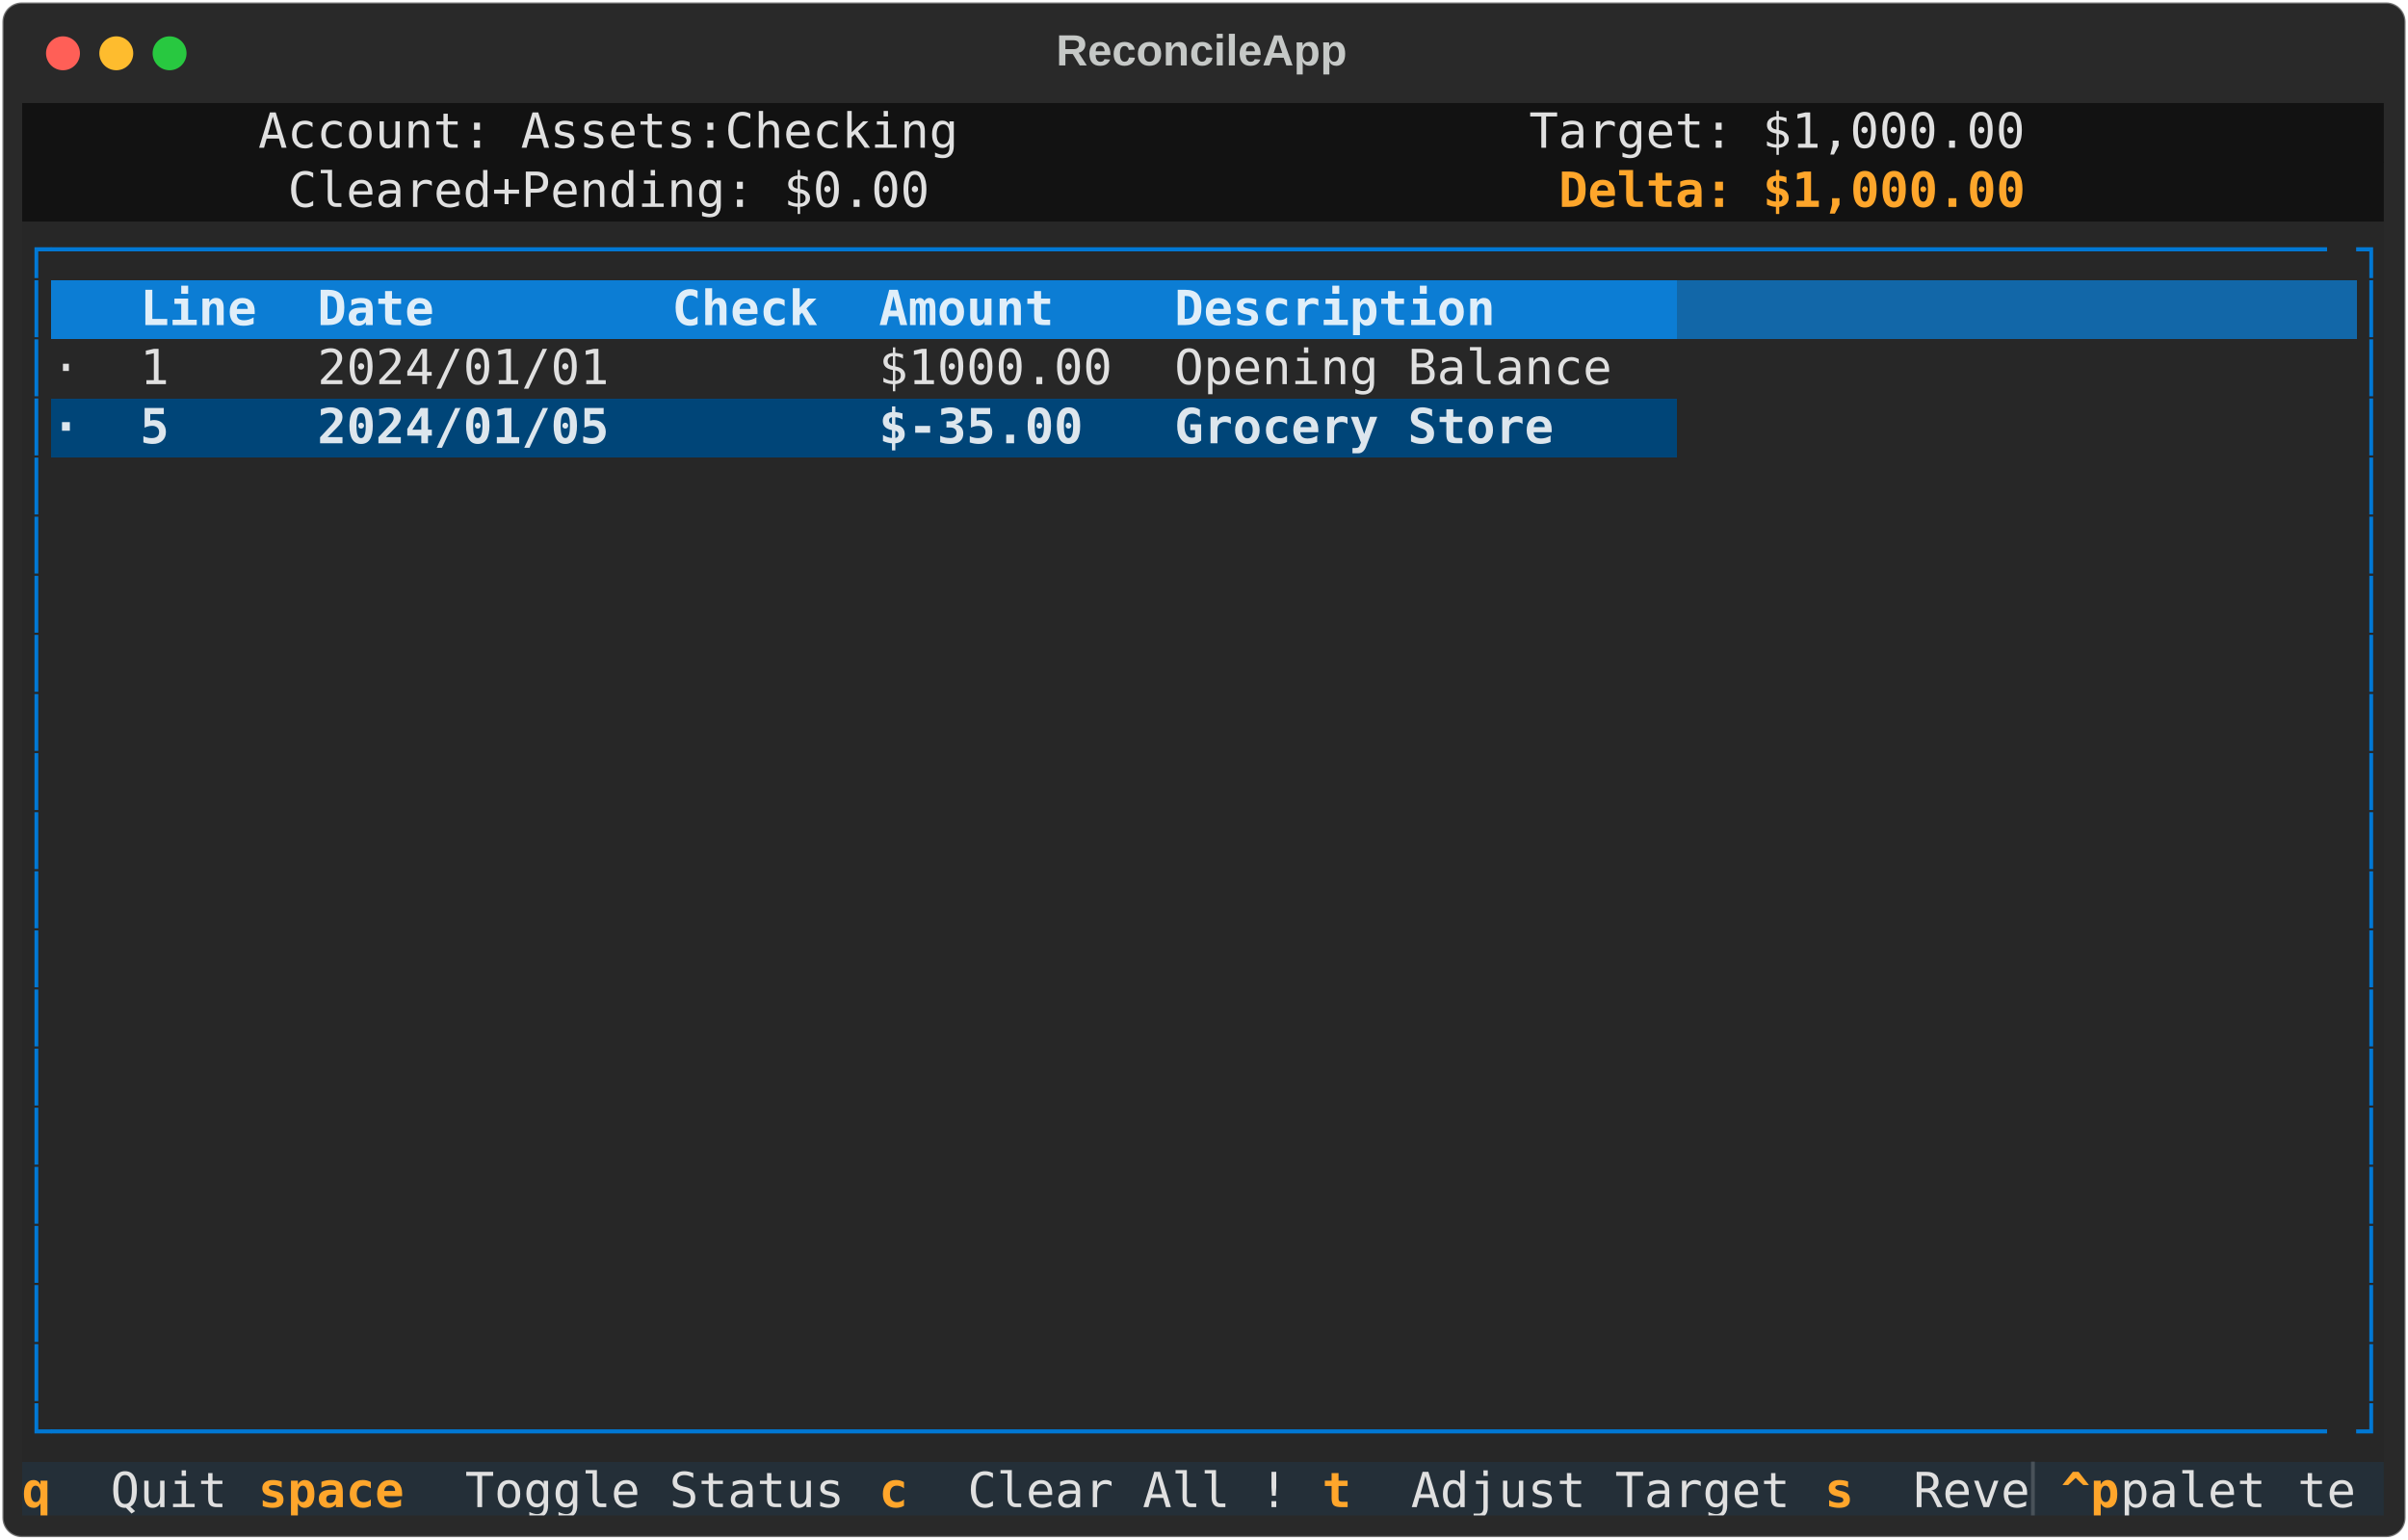
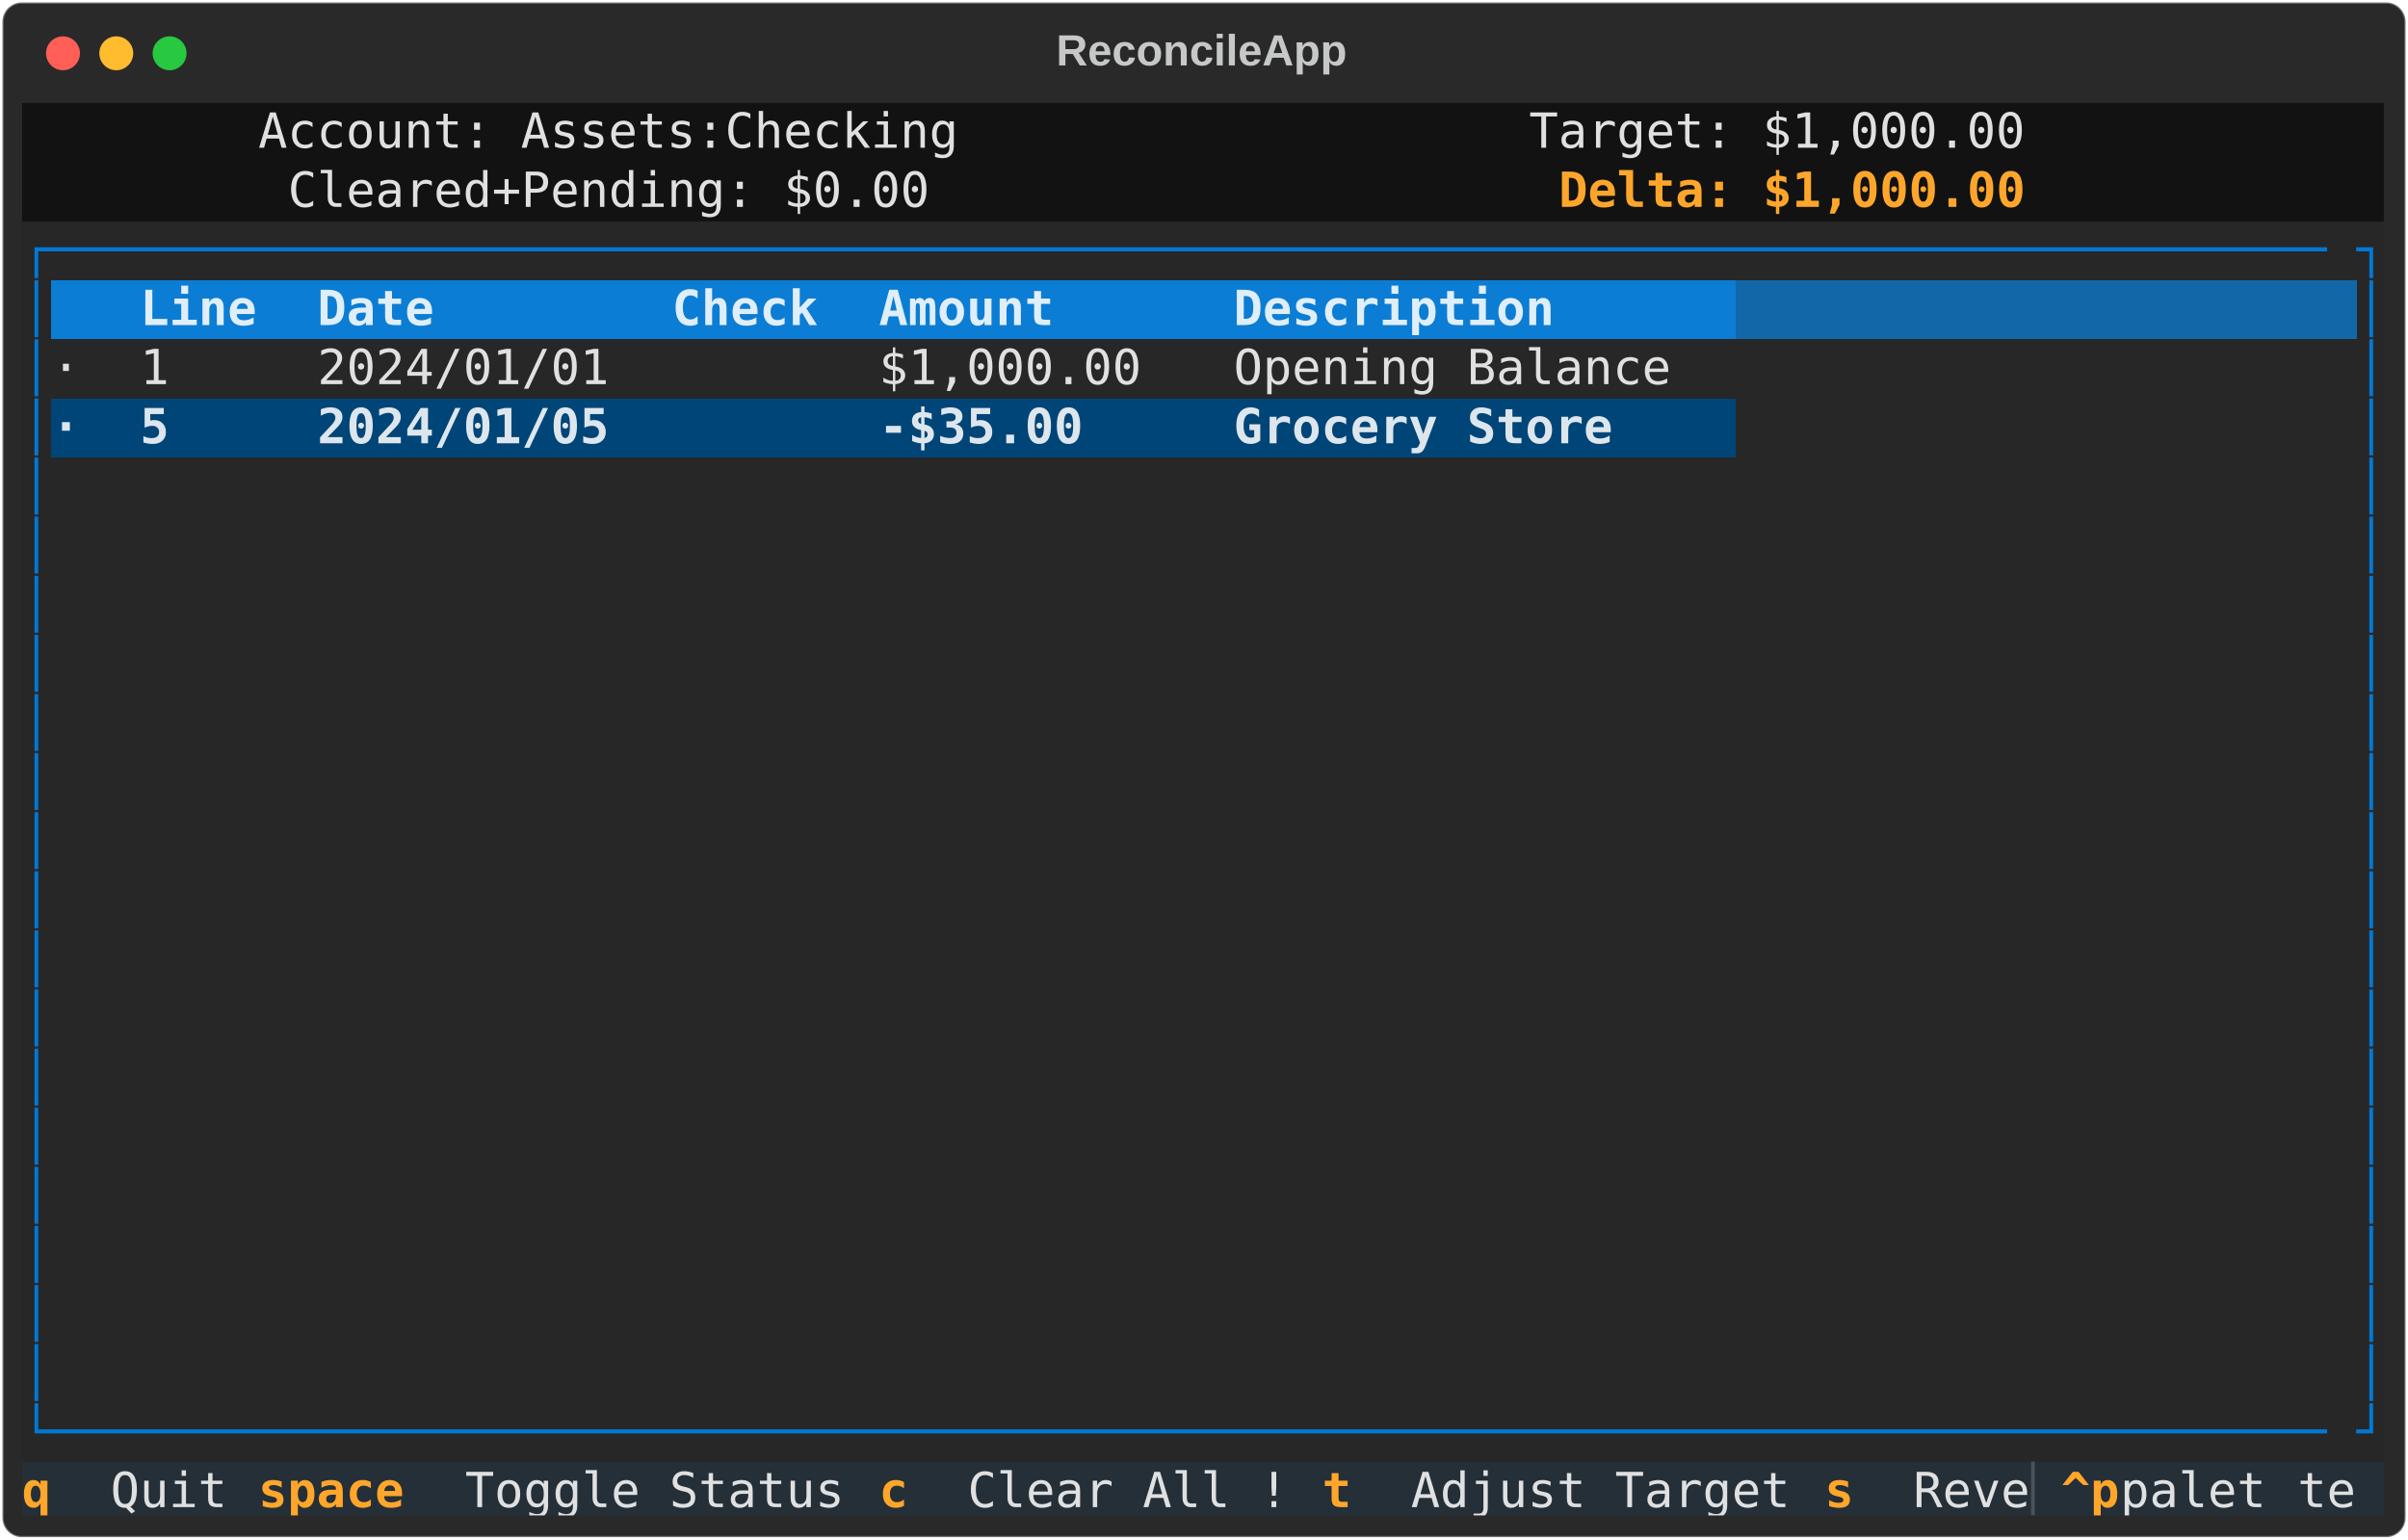
<svg xmlns="http://www.w3.org/2000/svg" class="rich-terminal" viewBox="0 0 994 635.6">
  <style>

    @font-face {
        font-family: "Fira Code";
        src: local("FiraCode-Regular"),
                url("https://cdnjs.cloudflare.com/ajax/libs/firacode/6.2.0/woff2/FiraCode-Regular.woff2") format("woff2"),
                url("https://cdnjs.cloudflare.com/ajax/libs/firacode/6.2.0/woff/FiraCode-Regular.woff") format("woff");
        font-style: normal;
        font-weight: 400;
    }
    @font-face {
        font-family: "Fira Code";
        src: local("FiraCode-Bold"),
                url("https://cdnjs.cloudflare.com/ajax/libs/firacode/6.2.0/woff2/FiraCode-Bold.woff2") format("woff2"),
                url("https://cdnjs.cloudflare.com/ajax/libs/firacode/6.2.0/woff/FiraCode-Bold.woff") format("woff");
        font-style: bold;
        font-weight: 700;
    }

    .terminal-matrix {
        font-family: Fira Code, monospace;
        font-size: 20px;
        line-height: 24.4px;
        font-variant-east-asian: full-width;
    }

    .terminal-title {
        font-size: 18px;
        font-weight: bold;
        font-family: arial;
    }

    .terminal-r1 { fill: #c5c8c6 }
.terminal-r2 { fill: #e0e0e0 }
.terminal-r3 { fill: #fea62b;font-weight: bold }
.terminal-r4 { fill: #0178d4 }
.terminal-r5 { fill: #dfeef9;font-weight: bold }
.terminal-r6 { fill: #dfeef9 }
.terminal-r7 { fill: #dde6ed;font-weight: bold }
.terminal-r8 { fill: #ffa62b;font-weight: bold }
.terminal-r9 { fill: #495259 }
    </style>
  <defs>
    <clipPath id="terminal-clip-terminal">
      <rect x="0" y="0" width="975.0" height="584.6" />
    </clipPath>
    <clipPath id="terminal-line-0">
      <rect x="0" y="1.5" width="976" height="24.65" />
    </clipPath>
    <clipPath id="terminal-line-1">
      <rect x="0" y="25.9" width="976" height="24.65" />
    </clipPath>
    <clipPath id="terminal-line-2">
      <rect x="0" y="50.3" width="976" height="24.65" />
    </clipPath>
    <clipPath id="terminal-line-3">
      <rect x="0" y="74.7" width="976" height="24.65" />
    </clipPath>
    <clipPath id="terminal-line-4">
      <rect x="0" y="99.1" width="976" height="24.65" />
    </clipPath>
    <clipPath id="terminal-line-5">
      <rect x="0" y="123.5" width="976" height="24.65" />
    </clipPath>
    <clipPath id="terminal-line-6">
      <rect x="0" y="147.9" width="976" height="24.65" />
    </clipPath>
    <clipPath id="terminal-line-7">
      <rect x="0" y="172.3" width="976" height="24.65" />
    </clipPath>
    <clipPath id="terminal-line-8">
      <rect x="0" y="196.7" width="976" height="24.65" />
    </clipPath>
    <clipPath id="terminal-line-9">
      <rect x="0" y="221.1" width="976" height="24.65" />
    </clipPath>
    <clipPath id="terminal-line-10">
      <rect x="0" y="245.5" width="976" height="24.65" />
    </clipPath>
    <clipPath id="terminal-line-11">
      <rect x="0" y="269.9" width="976" height="24.65" />
    </clipPath>
    <clipPath id="terminal-line-12">
      <rect x="0" y="294.3" width="976" height="24.65" />
    </clipPath>
    <clipPath id="terminal-line-13">
      <rect x="0" y="318.7" width="976" height="24.65" />
    </clipPath>
    <clipPath id="terminal-line-14">
      <rect x="0" y="343.1" width="976" height="24.65" />
    </clipPath>
    <clipPath id="terminal-line-15">
      <rect x="0" y="367.5" width="976" height="24.65" />
    </clipPath>
    <clipPath id="terminal-line-16">
      <rect x="0" y="391.9" width="976" height="24.65" />
    </clipPath>
    <clipPath id="terminal-line-17">
      <rect x="0" y="416.3" width="976" height="24.65" />
    </clipPath>
    <clipPath id="terminal-line-18">
      <rect x="0" y="440.7" width="976" height="24.65" />
    </clipPath>
    <clipPath id="terminal-line-19">
      <rect x="0" y="465.1" width="976" height="24.65" />
    </clipPath>
    <clipPath id="terminal-line-20">
      <rect x="0" y="489.5" width="976" height="24.65" />
    </clipPath>
    <clipPath id="terminal-line-21">
      <rect x="0" y="513.9" width="976" height="24.65" />
    </clipPath>
    <clipPath id="terminal-line-22">
      <rect x="0" y="538.3" width="976" height="24.65" />
    </clipPath>
  </defs>
  <rect fill="#292929" stroke="rgba(255,255,255,0.35)" stroke-width="1" x="1" y="1" width="992" height="633.6" rx="8" />
  <text class="terminal-title" fill="#c5c8c6" text-anchor="middle" x="496" y="27">ReconcileApp</text>
  <g transform="translate(26,22)">
    <circle cx="0" cy="0" r="7" fill="#ff5f57" />
    <circle cx="22" cy="0" r="7" fill="#febc2e" />
    <circle cx="44" cy="0" r="7" fill="#28c840" />
  </g>
  <g transform="translate(9, 41)" clip-path="url(#terminal-clip-terminal)">
    <rect fill="#121212" x="0" y="1.5" width="97.6" height="24.65" shape-rendering="crispEdges" />
    <rect fill="#121212" x="97.6" y="1.5" width="292.8" height="24.65" shape-rendering="crispEdges" />
    <rect fill="#121212" x="390.4" y="1.5" width="97.6" height="24.65" shape-rendering="crispEdges" />
    <rect fill="#121212" x="488" y="1.5" width="134.2" height="24.65" shape-rendering="crispEdges" />
    <rect fill="#121212" x="622.2" y="1.5" width="207.4" height="24.65" shape-rendering="crispEdges" />
    <rect fill="#121212" x="829.6" y="1.5" width="146.4" height="24.65" shape-rendering="crispEdges" />
    <rect fill="#121212" x="0" y="25.9" width="109.8" height="24.65" shape-rendering="crispEdges" />
    <rect fill="#121212" x="109.8" y="25.9" width="268.4" height="24.65" shape-rendering="crispEdges" />
    <rect fill="#121212" x="378.2" y="25.9" width="109.8" height="24.65" shape-rendering="crispEdges" />
    <rect fill="#121212" x="488" y="25.9" width="146.4" height="24.65" shape-rendering="crispEdges" />
    <rect fill="#121212" x="634.4" y="25.9" width="195.2" height="24.65" shape-rendering="crispEdges" />
    <rect fill="#121212" x="829.6" y="25.9" width="146.4" height="24.65" shape-rendering="crispEdges" />
    <rect fill="#272727" x="0" y="50.3" width="12.2" height="24.65" shape-rendering="crispEdges" />
    <rect fill="#272727" x="12.2" y="50.3" width="951.6" height="24.65" shape-rendering="crispEdges" />
    <rect fill="#272727" x="963.8" y="50.3" width="12.2" height="24.65" shape-rendering="crispEdges" />
    <rect fill="#272727" x="0" y="74.7" width="12.2" height="24.65" shape-rendering="crispEdges" />
    <rect fill="#0c7dd4" x="12.2" y="74.7" width="36.6" height="24.65" shape-rendering="crispEdges" />
    <rect fill="#0c7dd4" x="48.8" y="74.7" width="73.2" height="24.65" shape-rendering="crispEdges" />
    <rect fill="#0c7dd4" x="122" y="74.7" width="146.4" height="24.65" shape-rendering="crispEdges" />
    <rect fill="#0c7dd4" x="268.4" y="74.7" width="85.4" height="24.65" shape-rendering="crispEdges" />
-     <rect fill="#0c7dd4" x="353.8" y="74.7" width="122" height="24.65" shape-rendering="crispEdges" />
-     <rect fill="#0c7dd4" x="475.8" y="74.7" width="207.4" height="24.65" shape-rendering="crispEdges" />
-     <rect fill="#1267a8" x="683.2" y="74.7" width="280.6" height="24.65" shape-rendering="crispEdges" />
+     <rect fill="#0c7dd4" x="353.8" y="74.7" width="146.4" height="24.65" shape-rendering="crispEdges" />
+     <rect fill="#0c7dd4" x="500.2" y="74.7" width="207.4" height="24.65" shape-rendering="crispEdges" />
+     <rect fill="#1267a8" x="707.6" y="74.7" width="256.2" height="24.65" shape-rendering="crispEdges" />
    <rect fill="#272727" x="963.8" y="74.7" width="12.2" height="24.65" shape-rendering="crispEdges" />
    <rect fill="#272727" x="0" y="99.1" width="12.2" height="24.65" shape-rendering="crispEdges" />
    <rect fill="#272727" x="12.2" y="99.1" width="36.6" height="24.65" shape-rendering="crispEdges" />
    <rect fill="#272727" x="48.8" y="99.1" width="73.2" height="24.65" shape-rendering="crispEdges" />
    <rect fill="#272727" x="122" y="99.1" width="146.4" height="24.65" shape-rendering="crispEdges" />
    <rect fill="#272727" x="268.4" y="99.1" width="85.4" height="24.65" shape-rendering="crispEdges" />
-     <rect fill="#272727" x="353.8" y="99.1" width="122" height="24.65" shape-rendering="crispEdges" />
-     <rect fill="#272727" x="475.8" y="99.1" width="207.4" height="24.65" shape-rendering="crispEdges" />
-     <rect fill="#272727" x="683.2" y="99.1" width="280.6" height="24.65" shape-rendering="crispEdges" />
+     <rect fill="#272727" x="353.8" y="99.1" width="146.4" height="24.65" shape-rendering="crispEdges" />
+     <rect fill="#272727" x="500.2" y="99.1" width="207.4" height="24.65" shape-rendering="crispEdges" />
+     <rect fill="#272727" x="707.6" y="99.1" width="256.2" height="24.65" shape-rendering="crispEdges" />
    <rect fill="#272727" x="963.8" y="99.1" width="12.2" height="24.65" shape-rendering="crispEdges" />
    <rect fill="#272727" x="0" y="123.5" width="12.2" height="24.65" shape-rendering="crispEdges" />
    <rect fill="#004578" x="12.2" y="123.5" width="36.6" height="24.65" shape-rendering="crispEdges" />
    <rect fill="#004578" x="48.8" y="123.5" width="73.2" height="24.65" shape-rendering="crispEdges" />
    <rect fill="#004578" x="122" y="123.5" width="146.4" height="24.65" shape-rendering="crispEdges" />
    <rect fill="#004578" x="268.4" y="123.5" width="85.4" height="24.65" shape-rendering="crispEdges" />
-     <rect fill="#004578" x="353.8" y="123.5" width="122" height="24.65" shape-rendering="crispEdges" />
-     <rect fill="#004578" x="475.8" y="123.5" width="207.4" height="24.65" shape-rendering="crispEdges" />
-     <rect fill="#272727" x="683.2" y="123.5" width="280.6" height="24.65" shape-rendering="crispEdges" />
+     <rect fill="#004578" x="353.8" y="123.5" width="146.4" height="24.65" shape-rendering="crispEdges" />
+     <rect fill="#004578" x="500.2" y="123.5" width="207.4" height="24.65" shape-rendering="crispEdges" />
+     <rect fill="#272727" x="707.6" y="123.5" width="256.2" height="24.65" shape-rendering="crispEdges" />
    <rect fill="#272727" x="963.8" y="123.5" width="12.2" height="24.65" shape-rendering="crispEdges" />
    <rect fill="#272727" x="0" y="147.9" width="12.2" height="24.65" shape-rendering="crispEdges" />
    <rect fill="#272727" x="12.2" y="147.9" width="951.6" height="24.65" shape-rendering="crispEdges" />
    <rect fill="#272727" x="963.8" y="147.9" width="12.2" height="24.65" shape-rendering="crispEdges" />
    <rect fill="#272727" x="0" y="172.3" width="12.2" height="24.65" shape-rendering="crispEdges" />
    <rect fill="#272727" x="12.2" y="172.3" width="951.6" height="24.65" shape-rendering="crispEdges" />
    <rect fill="#272727" x="963.8" y="172.3" width="12.2" height="24.65" shape-rendering="crispEdges" />
    <rect fill="#272727" x="0" y="196.7" width="12.2" height="24.65" shape-rendering="crispEdges" />
    <rect fill="#272727" x="12.2" y="196.7" width="951.6" height="24.65" shape-rendering="crispEdges" />
    <rect fill="#272727" x="963.8" y="196.7" width="12.2" height="24.65" shape-rendering="crispEdges" />
    <rect fill="#272727" x="0" y="221.1" width="12.2" height="24.65" shape-rendering="crispEdges" />
    <rect fill="#272727" x="12.2" y="221.1" width="951.6" height="24.65" shape-rendering="crispEdges" />
    <rect fill="#272727" x="963.8" y="221.1" width="12.2" height="24.65" shape-rendering="crispEdges" />
    <rect fill="#272727" x="0" y="245.5" width="12.2" height="24.65" shape-rendering="crispEdges" />
    <rect fill="#272727" x="12.2" y="245.5" width="951.6" height="24.65" shape-rendering="crispEdges" />
    <rect fill="#272727" x="963.8" y="245.5" width="12.2" height="24.65" shape-rendering="crispEdges" />
    <rect fill="#272727" x="0" y="269.9" width="12.2" height="24.65" shape-rendering="crispEdges" />
    <rect fill="#272727" x="12.2" y="269.9" width="951.6" height="24.65" shape-rendering="crispEdges" />
    <rect fill="#272727" x="963.8" y="269.9" width="12.2" height="24.65" shape-rendering="crispEdges" />
    <rect fill="#272727" x="0" y="294.3" width="12.2" height="24.65" shape-rendering="crispEdges" />
    <rect fill="#272727" x="12.2" y="294.3" width="951.6" height="24.65" shape-rendering="crispEdges" />
    <rect fill="#272727" x="963.8" y="294.3" width="12.2" height="24.65" shape-rendering="crispEdges" />
    <rect fill="#272727" x="0" y="318.7" width="12.2" height="24.65" shape-rendering="crispEdges" />
    <rect fill="#272727" x="12.2" y="318.7" width="951.6" height="24.65" shape-rendering="crispEdges" />
    <rect fill="#272727" x="963.8" y="318.7" width="12.2" height="24.65" shape-rendering="crispEdges" />
    <rect fill="#272727" x="0" y="343.1" width="12.2" height="24.65" shape-rendering="crispEdges" />
    <rect fill="#272727" x="12.2" y="343.1" width="951.6" height="24.65" shape-rendering="crispEdges" />
    <rect fill="#272727" x="963.8" y="343.1" width="12.2" height="24.65" shape-rendering="crispEdges" />
    <rect fill="#272727" x="0" y="367.5" width="12.2" height="24.65" shape-rendering="crispEdges" />
    <rect fill="#272727" x="12.2" y="367.5" width="951.6" height="24.65" shape-rendering="crispEdges" />
    <rect fill="#272727" x="963.8" y="367.5" width="12.2" height="24.65" shape-rendering="crispEdges" />
    <rect fill="#272727" x="0" y="391.9" width="12.2" height="24.65" shape-rendering="crispEdges" />
    <rect fill="#272727" x="12.2" y="391.9" width="951.6" height="24.65" shape-rendering="crispEdges" />
    <rect fill="#272727" x="963.8" y="391.9" width="12.2" height="24.65" shape-rendering="crispEdges" />
    <rect fill="#272727" x="0" y="416.3" width="12.2" height="24.65" shape-rendering="crispEdges" />
    <rect fill="#272727" x="12.2" y="416.3" width="951.6" height="24.65" shape-rendering="crispEdges" />
    <rect fill="#272727" x="963.8" y="416.3" width="12.2" height="24.65" shape-rendering="crispEdges" />
    <rect fill="#272727" x="0" y="440.7" width="12.2" height="24.65" shape-rendering="crispEdges" />
    <rect fill="#272727" x="12.2" y="440.7" width="951.6" height="24.65" shape-rendering="crispEdges" />
    <rect fill="#272727" x="963.8" y="440.7" width="12.2" height="24.65" shape-rendering="crispEdges" />
    <rect fill="#272727" x="0" y="465.1" width="12.2" height="24.65" shape-rendering="crispEdges" />
    <rect fill="#272727" x="12.2" y="465.1" width="951.6" height="24.65" shape-rendering="crispEdges" />
    <rect fill="#272727" x="963.8" y="465.1" width="12.2" height="24.65" shape-rendering="crispEdges" />
    <rect fill="#272727" x="0" y="489.5" width="12.2" height="24.65" shape-rendering="crispEdges" />
    <rect fill="#272727" x="12.2" y="489.5" width="951.6" height="24.65" shape-rendering="crispEdges" />
    <rect fill="#272727" x="963.8" y="489.5" width="12.2" height="24.65" shape-rendering="crispEdges" />
    <rect fill="#272727" x="0" y="513.9" width="12.2" height="24.65" shape-rendering="crispEdges" />
    <rect fill="#272727" x="12.2" y="513.9" width="951.6" height="24.65" shape-rendering="crispEdges" />
    <rect fill="#272727" x="963.8" y="513.9" width="12.2" height="24.65" shape-rendering="crispEdges" />
    <rect fill="#272727" x="0" y="538.3" width="12.2" height="24.65" shape-rendering="crispEdges" />
    <rect fill="#272727" x="12.2" y="538.3" width="951.6" height="24.65" shape-rendering="crispEdges" />
    <rect fill="#272727" x="963.8" y="538.3" width="12.2" height="24.65" shape-rendering="crispEdges" />
    <rect fill="#242f38" x="0" y="562.7" width="36.6" height="24.65" shape-rendering="crispEdges" />
    <rect fill="#242f38" x="36.6" y="562.7" width="61" height="24.65" shape-rendering="crispEdges" />
    <rect fill="#242f38" x="97.6" y="562.7" width="85.4" height="24.65" shape-rendering="crispEdges" />
    <rect fill="#242f38" x="183" y="562.7" width="170.8" height="24.65" shape-rendering="crispEdges" />
    <rect fill="#242f38" x="353.8" y="562.7" width="36.6" height="24.65" shape-rendering="crispEdges" />
    <rect fill="#242f38" x="390.4" y="562.7" width="146.4" height="24.65" shape-rendering="crispEdges" />
    <rect fill="#242f38" x="536.8" y="562.7" width="36.6" height="24.65" shape-rendering="crispEdges" />
    <rect fill="#242f38" x="573.4" y="562.7" width="170.8" height="24.65" shape-rendering="crispEdges" />
    <rect fill="#242f38" x="744.2" y="562.7" width="36.6" height="24.65" shape-rendering="crispEdges" />
    <rect fill="#242f38" x="780.8" y="562.7" width="48.8" height="24.65" shape-rendering="crispEdges" />
    <rect fill="#242f38" x="829.6" y="562.7" width="12.2" height="24.65" shape-rendering="crispEdges" />
    <rect fill="#242f38" x="841.8" y="562.7" width="24.4" height="24.65" shape-rendering="crispEdges" />
    <rect fill="#242f38" x="866.2" y="562.7" width="73.2" height="24.65" shape-rendering="crispEdges" />
    <rect fill="#242f38" x="939.4" y="562.7" width="24.4" height="24.65" shape-rendering="crispEdges" />
    <rect fill="#242f38" x="963.8" y="562.7" width="12.2" height="24.65" shape-rendering="crispEdges" />
    <g class="terminal-matrix">
      <text class="terminal-r2" x="97.6" y="20" textLength="292.8" clip-path="url(#terminal-line-0)">Account: Assets:Checking</text>
      <text class="terminal-r2" x="622.2" y="20" textLength="207.4" clip-path="url(#terminal-line-0)">Target: $1,000.00</text>
      <text class="terminal-r1" x="976" y="20" textLength="12.2" clip-path="url(#terminal-line-0)">
</text>
      <text class="terminal-r2" x="109.8" y="44.4" textLength="268.4" clip-path="url(#terminal-line-1)">Cleared+Pending: $0.00</text>
      <text class="terminal-r3" x="634.4" y="44.4" textLength="195.2" clip-path="url(#terminal-line-1)">Delta: $1,000.00</text>
      <text class="terminal-r1" x="976" y="44.4" textLength="12.2" clip-path="url(#terminal-line-1)">
</text>
      <text class="terminal-r4" x="0" y="68.8" textLength="12.2" clip-path="url(#terminal-line-2)">┌</text>
      <text class="terminal-r4" x="12.2" y="68.8" textLength="951.6" clip-path="url(#terminal-line-2)">──────────────────────────────────────────────────────────────────────────────</text>
      <text class="terminal-r4" x="963.8" y="68.8" textLength="12.2" clip-path="url(#terminal-line-2)">┐</text>
      <text class="terminal-r1" x="976" y="68.8" textLength="12.2" clip-path="url(#terminal-line-2)">
</text>
      <text class="terminal-r4" x="0" y="93.2" textLength="12.2" clip-path="url(#terminal-line-3)">│</text>
      <text class="terminal-r5" x="48.8" y="93.2" textLength="73.2" clip-path="url(#terminal-line-3)"> Line </text>
      <text class="terminal-r5" x="122" y="93.2" textLength="146.4" clip-path="url(#terminal-line-3)"> Date       </text>
      <text class="terminal-r5" x="268.4" y="93.2" textLength="85.4" clip-path="url(#terminal-line-3)"> Check </text>
-       <text class="terminal-r5" x="353.8" y="93.2" textLength="122" clip-path="url(#terminal-line-3)"> Amount   </text>
-       <text class="terminal-r5" x="475.8" y="93.2" textLength="207.4" clip-path="url(#terminal-line-3)"> Description     </text>
+       <text class="terminal-r5" x="353.8" y="93.2" textLength="146.4" clip-path="url(#terminal-line-3)"> Amount     </text>
+       <text class="terminal-r5" x="500.2" y="93.2" textLength="207.4" clip-path="url(#terminal-line-3)"> Description     </text>
      <text class="terminal-r4" x="963.8" y="93.2" textLength="12.2" clip-path="url(#terminal-line-3)">│</text>
      <text class="terminal-r1" x="976" y="93.2" textLength="12.2" clip-path="url(#terminal-line-3)">
</text>
      <text class="terminal-r4" x="0" y="117.6" textLength="12.2" clip-path="url(#terminal-line-4)">│</text>
      <text class="terminal-r2" x="12.2" y="117.6" textLength="36.6" clip-path="url(#terminal-line-4)"> · </text>
      <text class="terminal-r2" x="48.8" y="117.6" textLength="73.2" clip-path="url(#terminal-line-4)"> 1    </text>
      <text class="terminal-r2" x="122" y="117.6" textLength="146.4" clip-path="url(#terminal-line-4)"> 2024/01/01 </text>
-       <text class="terminal-r2" x="353.8" y="117.6" textLength="122" clip-path="url(#terminal-line-4)"> $1000.00 </text>
-       <text class="terminal-r2" x="475.8" y="117.6" textLength="207.4" clip-path="url(#terminal-line-4)"> Opening Balance </text>
+       <text class="terminal-r2" x="353.8" y="117.6" textLength="146.4" clip-path="url(#terminal-line-4)">  $1,000.00 </text>
+       <text class="terminal-r2" x="500.2" y="117.6" textLength="207.4" clip-path="url(#terminal-line-4)"> Opening Balance </text>
      <text class="terminal-r4" x="963.8" y="117.6" textLength="12.2" clip-path="url(#terminal-line-4)">│</text>
      <text class="terminal-r1" x="976" y="117.6" textLength="12.2" clip-path="url(#terminal-line-4)">
</text>
      <text class="terminal-r4" x="0" y="142" textLength="12.2" clip-path="url(#terminal-line-5)">│</text>
      <text class="terminal-r7" x="12.2" y="142" textLength="36.6" clip-path="url(#terminal-line-5)"> · </text>
      <text class="terminal-r7" x="48.8" y="142" textLength="73.2" clip-path="url(#terminal-line-5)"> 5    </text>
      <text class="terminal-r7" x="122" y="142" textLength="146.4" clip-path="url(#terminal-line-5)"> 2024/01/05 </text>
-       <text class="terminal-r7" x="353.8" y="142" textLength="122" clip-path="url(#terminal-line-5)"> $-35.00  </text>
-       <text class="terminal-r7" x="475.8" y="142" textLength="207.4" clip-path="url(#terminal-line-5)"> Grocery Store   </text>
+       <text class="terminal-r7" x="353.8" y="142" textLength="146.4" clip-path="url(#terminal-line-5)"> -$35.00    </text>
+       <text class="terminal-r7" x="500.2" y="142" textLength="207.4" clip-path="url(#terminal-line-5)"> Grocery Store   </text>
      <text class="terminal-r4" x="963.8" y="142" textLength="12.2" clip-path="url(#terminal-line-5)">│</text>
      <text class="terminal-r1" x="976" y="142" textLength="12.2" clip-path="url(#terminal-line-5)">
</text>
      <text class="terminal-r4" x="0" y="166.4" textLength="12.2" clip-path="url(#terminal-line-6)">│</text>
      <text class="terminal-r4" x="963.8" y="166.4" textLength="12.2" clip-path="url(#terminal-line-6)">│</text>
      <text class="terminal-r1" x="976" y="166.4" textLength="12.2" clip-path="url(#terminal-line-6)">
</text>
      <text class="terminal-r4" x="0" y="190.8" textLength="12.2" clip-path="url(#terminal-line-7)">│</text>
      <text class="terminal-r4" x="963.8" y="190.8" textLength="12.2" clip-path="url(#terminal-line-7)">│</text>
      <text class="terminal-r1" x="976" y="190.8" textLength="12.2" clip-path="url(#terminal-line-7)">
</text>
      <text class="terminal-r4" x="0" y="215.2" textLength="12.2" clip-path="url(#terminal-line-8)">│</text>
      <text class="terminal-r4" x="963.8" y="215.2" textLength="12.2" clip-path="url(#terminal-line-8)">│</text>
      <text class="terminal-r1" x="976" y="215.2" textLength="12.2" clip-path="url(#terminal-line-8)">
</text>
      <text class="terminal-r4" x="0" y="239.6" textLength="12.2" clip-path="url(#terminal-line-9)">│</text>
      <text class="terminal-r4" x="963.8" y="239.6" textLength="12.2" clip-path="url(#terminal-line-9)">│</text>
      <text class="terminal-r1" x="976" y="239.6" textLength="12.2" clip-path="url(#terminal-line-9)">
</text>
      <text class="terminal-r4" x="0" y="264" textLength="12.2" clip-path="url(#terminal-line-10)">│</text>
      <text class="terminal-r4" x="963.8" y="264" textLength="12.2" clip-path="url(#terminal-line-10)">│</text>
      <text class="terminal-r1" x="976" y="264" textLength="12.2" clip-path="url(#terminal-line-10)">
</text>
      <text class="terminal-r4" x="0" y="288.4" textLength="12.2" clip-path="url(#terminal-line-11)">│</text>
      <text class="terminal-r4" x="963.8" y="288.4" textLength="12.2" clip-path="url(#terminal-line-11)">│</text>
      <text class="terminal-r1" x="976" y="288.4" textLength="12.2" clip-path="url(#terminal-line-11)">
</text>
      <text class="terminal-r4" x="0" y="312.8" textLength="12.2" clip-path="url(#terminal-line-12)">│</text>
      <text class="terminal-r4" x="963.8" y="312.8" textLength="12.2" clip-path="url(#terminal-line-12)">│</text>
      <text class="terminal-r1" x="976" y="312.8" textLength="12.2" clip-path="url(#terminal-line-12)">
</text>
      <text class="terminal-r4" x="0" y="337.2" textLength="12.2" clip-path="url(#terminal-line-13)">│</text>
      <text class="terminal-r4" x="963.8" y="337.2" textLength="12.2" clip-path="url(#terminal-line-13)">│</text>
      <text class="terminal-r1" x="976" y="337.2" textLength="12.2" clip-path="url(#terminal-line-13)">
</text>
      <text class="terminal-r4" x="0" y="361.6" textLength="12.2" clip-path="url(#terminal-line-14)">│</text>
      <text class="terminal-r4" x="963.8" y="361.6" textLength="12.2" clip-path="url(#terminal-line-14)">│</text>
      <text class="terminal-r1" x="976" y="361.6" textLength="12.2" clip-path="url(#terminal-line-14)">
</text>
      <text class="terminal-r4" x="0" y="386" textLength="12.2" clip-path="url(#terminal-line-15)">│</text>
      <text class="terminal-r4" x="963.8" y="386" textLength="12.2" clip-path="url(#terminal-line-15)">│</text>
      <text class="terminal-r1" x="976" y="386" textLength="12.2" clip-path="url(#terminal-line-15)">
</text>
      <text class="terminal-r4" x="0" y="410.4" textLength="12.2" clip-path="url(#terminal-line-16)">│</text>
      <text class="terminal-r4" x="963.8" y="410.4" textLength="12.2" clip-path="url(#terminal-line-16)">│</text>
      <text class="terminal-r1" x="976" y="410.4" textLength="12.2" clip-path="url(#terminal-line-16)">
</text>
      <text class="terminal-r4" x="0" y="434.8" textLength="12.2" clip-path="url(#terminal-line-17)">│</text>
      <text class="terminal-r4" x="963.8" y="434.8" textLength="12.2" clip-path="url(#terminal-line-17)">│</text>
      <text class="terminal-r1" x="976" y="434.8" textLength="12.2" clip-path="url(#terminal-line-17)">
</text>
      <text class="terminal-r4" x="0" y="459.2" textLength="12.2" clip-path="url(#terminal-line-18)">│</text>
      <text class="terminal-r4" x="963.8" y="459.2" textLength="12.2" clip-path="url(#terminal-line-18)">│</text>
      <text class="terminal-r1" x="976" y="459.2" textLength="12.2" clip-path="url(#terminal-line-18)">
</text>
      <text class="terminal-r4" x="0" y="483.6" textLength="12.2" clip-path="url(#terminal-line-19)">│</text>
      <text class="terminal-r4" x="963.8" y="483.6" textLength="12.2" clip-path="url(#terminal-line-19)">│</text>
      <text class="terminal-r1" x="976" y="483.6" textLength="12.2" clip-path="url(#terminal-line-19)">
</text>
      <text class="terminal-r4" x="0" y="508" textLength="12.2" clip-path="url(#terminal-line-20)">│</text>
      <text class="terminal-r4" x="963.8" y="508" textLength="12.2" clip-path="url(#terminal-line-20)">│</text>
      <text class="terminal-r1" x="976" y="508" textLength="12.2" clip-path="url(#terminal-line-20)">
</text>
      <text class="terminal-r4" x="0" y="532.4" textLength="12.2" clip-path="url(#terminal-line-21)">│</text>
      <text class="terminal-r4" x="963.8" y="532.4" textLength="12.2" clip-path="url(#terminal-line-21)">│</text>
      <text class="terminal-r1" x="976" y="532.4" textLength="12.2" clip-path="url(#terminal-line-21)">
</text>
      <text class="terminal-r4" x="0" y="556.8" textLength="12.2" clip-path="url(#terminal-line-22)">└</text>
      <text class="terminal-r4" x="12.2" y="556.8" textLength="951.6" clip-path="url(#terminal-line-22)">──────────────────────────────────────────────────────────────────────────────</text>
      <text class="terminal-r4" x="963.8" y="556.8" textLength="12.2" clip-path="url(#terminal-line-22)">┘</text>
      <text class="terminal-r1" x="976" y="556.8" textLength="12.2" clip-path="url(#terminal-line-22)">
</text>
      <text class="terminal-r8" x="0" y="581.2" textLength="36.6" clip-path="url(#terminal-line-23)"> q </text>
      <text class="terminal-r2" x="36.6" y="581.2" textLength="61" clip-path="url(#terminal-line-23)">Quit </text>
      <text class="terminal-r8" x="97.6" y="581.2" textLength="85.4" clip-path="url(#terminal-line-23)"> space </text>
      <text class="terminal-r2" x="183" y="581.2" textLength="170.8" clip-path="url(#terminal-line-23)">Toggle Status </text>
      <text class="terminal-r8" x="353.8" y="581.2" textLength="36.6" clip-path="url(#terminal-line-23)"> c </text>
      <text class="terminal-r2" x="390.4" y="581.2" textLength="146.4" clip-path="url(#terminal-line-23)">Clear All ! </text>
      <text class="terminal-r8" x="536.8" y="581.2" textLength="36.6" clip-path="url(#terminal-line-23)"> t </text>
      <text class="terminal-r2" x="573.4" y="581.2" textLength="170.8" clip-path="url(#terminal-line-23)">Adjust Target </text>
      <text class="terminal-r8" x="744.2" y="581.2" textLength="36.6" clip-path="url(#terminal-line-23)"> s </text>
      <text class="terminal-r2" x="780.8" y="581.2" textLength="48.8" clip-path="url(#terminal-line-23)">Reve</text>
      <text class="terminal-r9" x="829.6" y="581.2" textLength="12.2" clip-path="url(#terminal-line-23)">▏</text>
      <text class="terminal-r8" x="841.8" y="581.2" textLength="24.4" clip-path="url(#terminal-line-23)">^p</text>
      <text class="terminal-r2" x="866.2" y="581.2" textLength="73.2" clip-path="url(#terminal-line-23)"> palet</text>
      <text class="terminal-r2" x="939.4" y="581.2" textLength="24.4" clip-path="url(#terminal-line-23)">te</text>
    </g>
  </g>
</svg>
